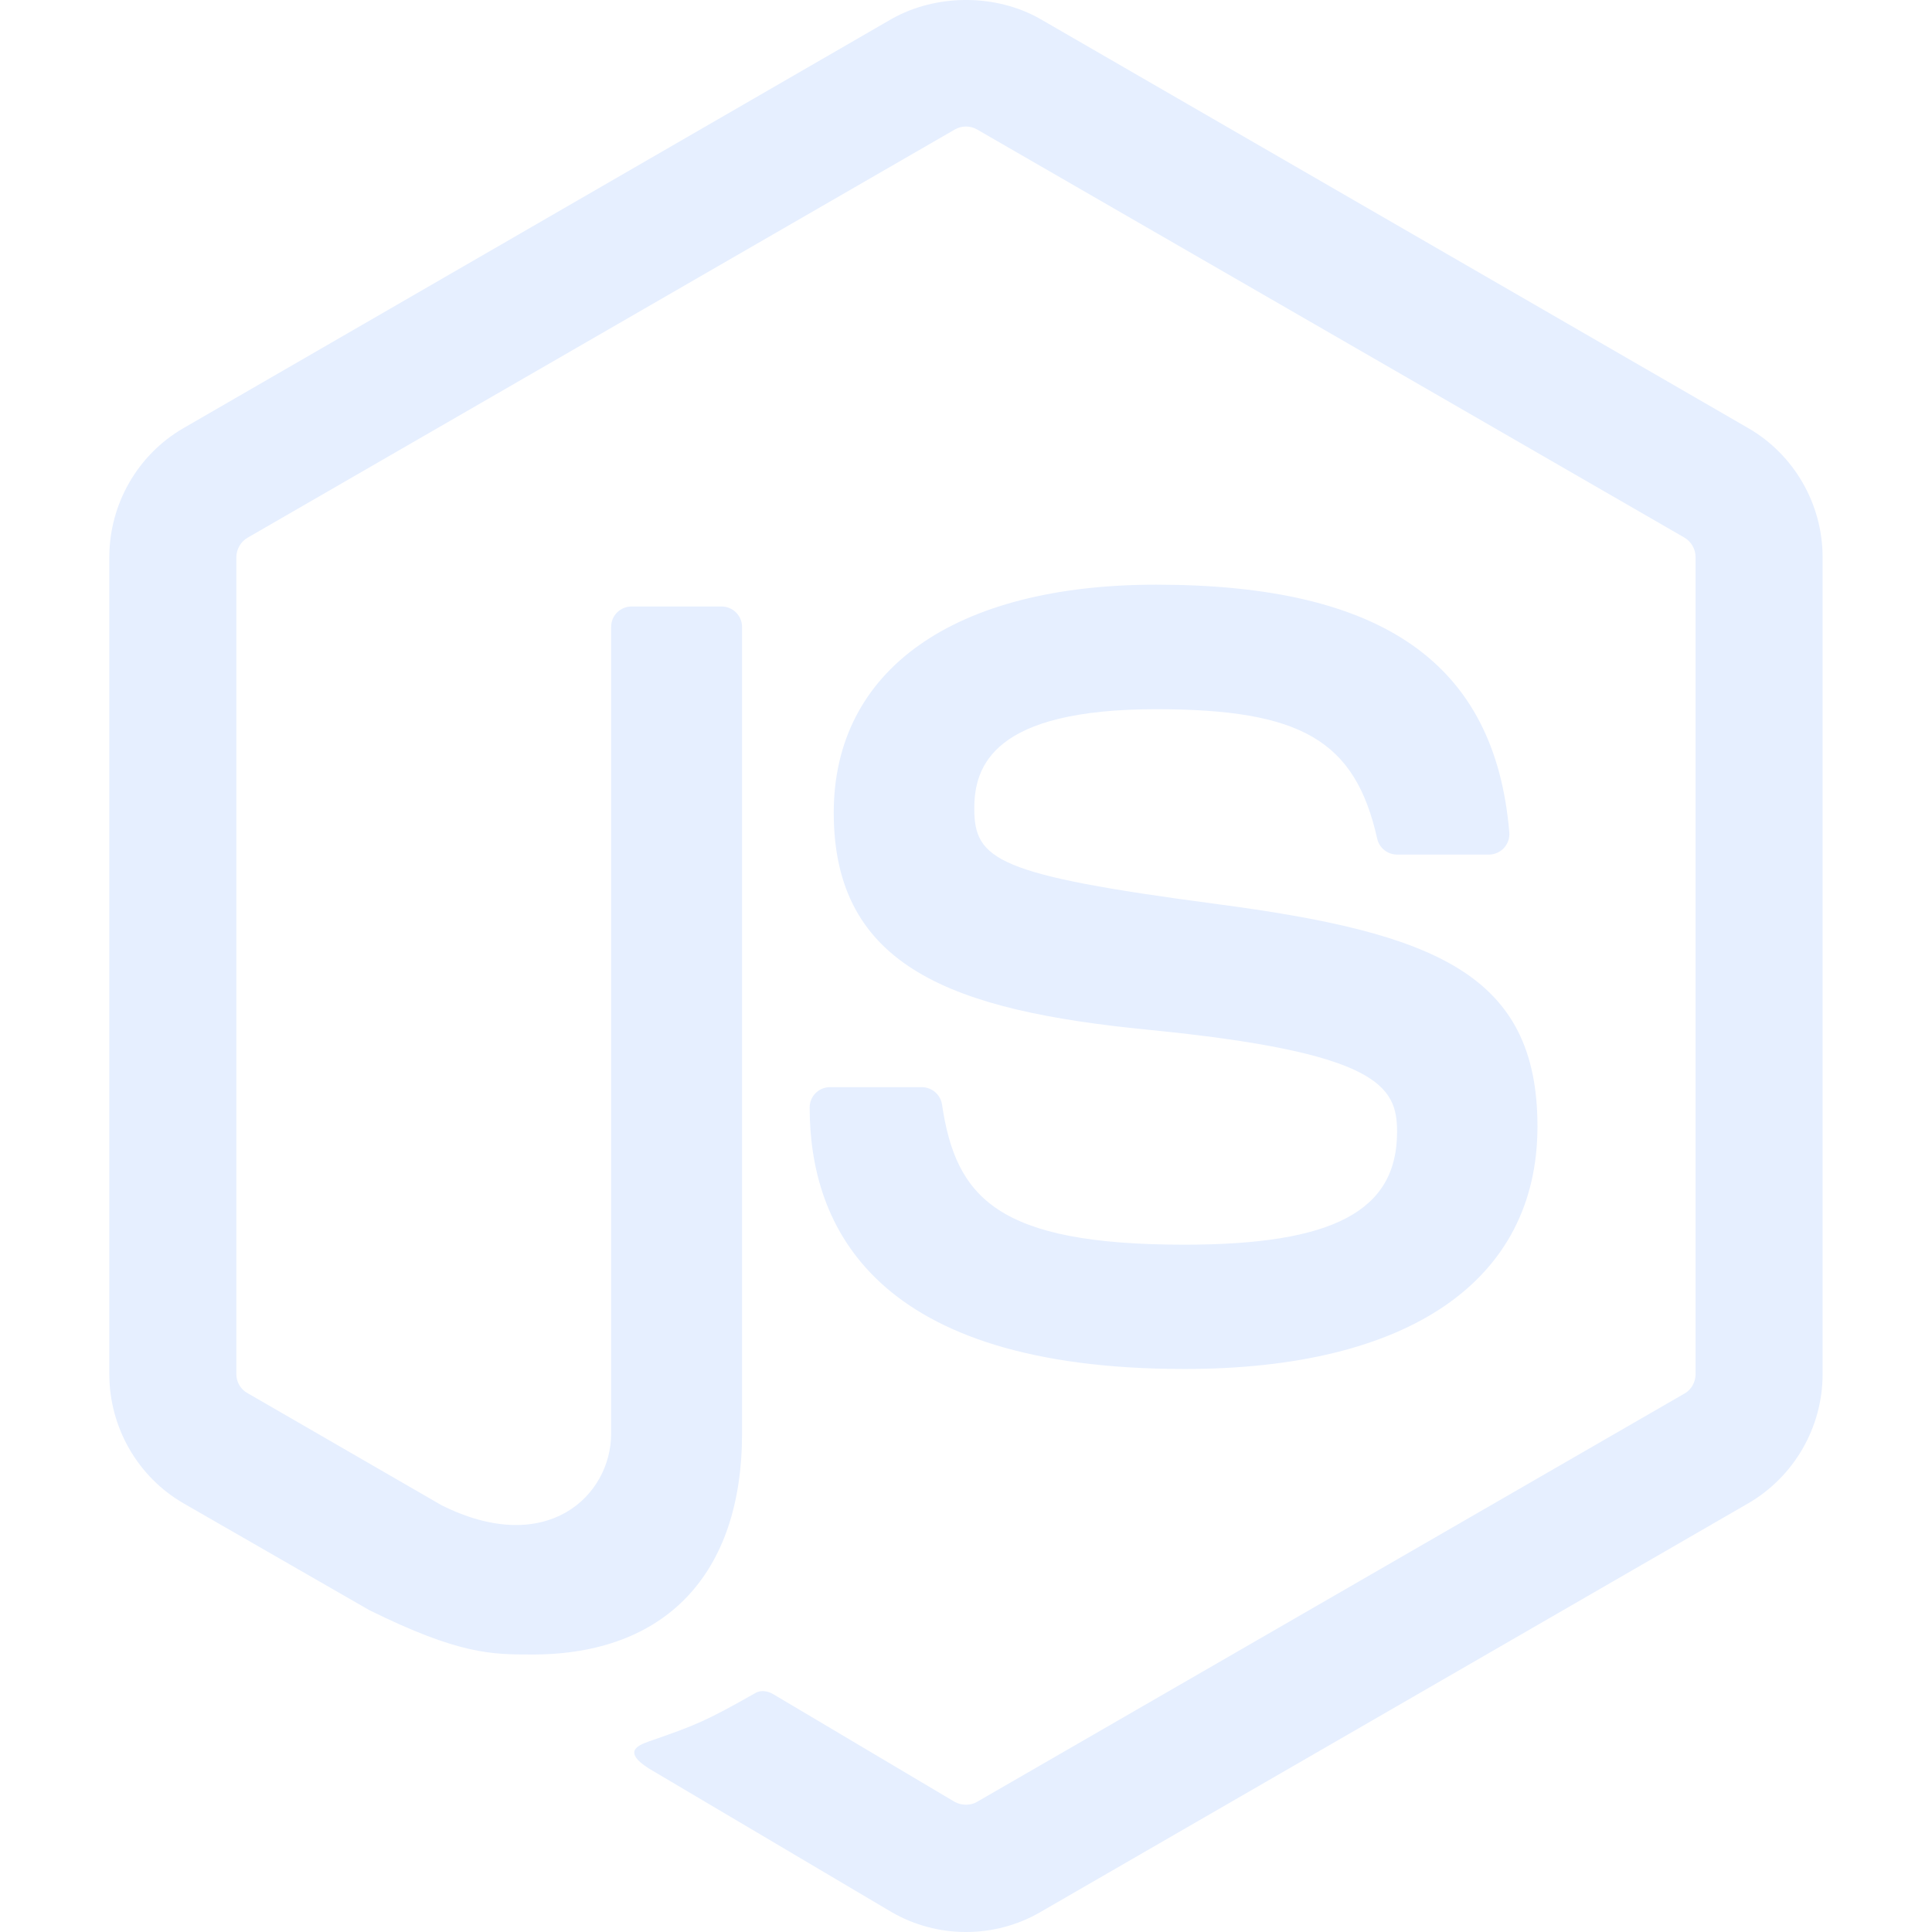
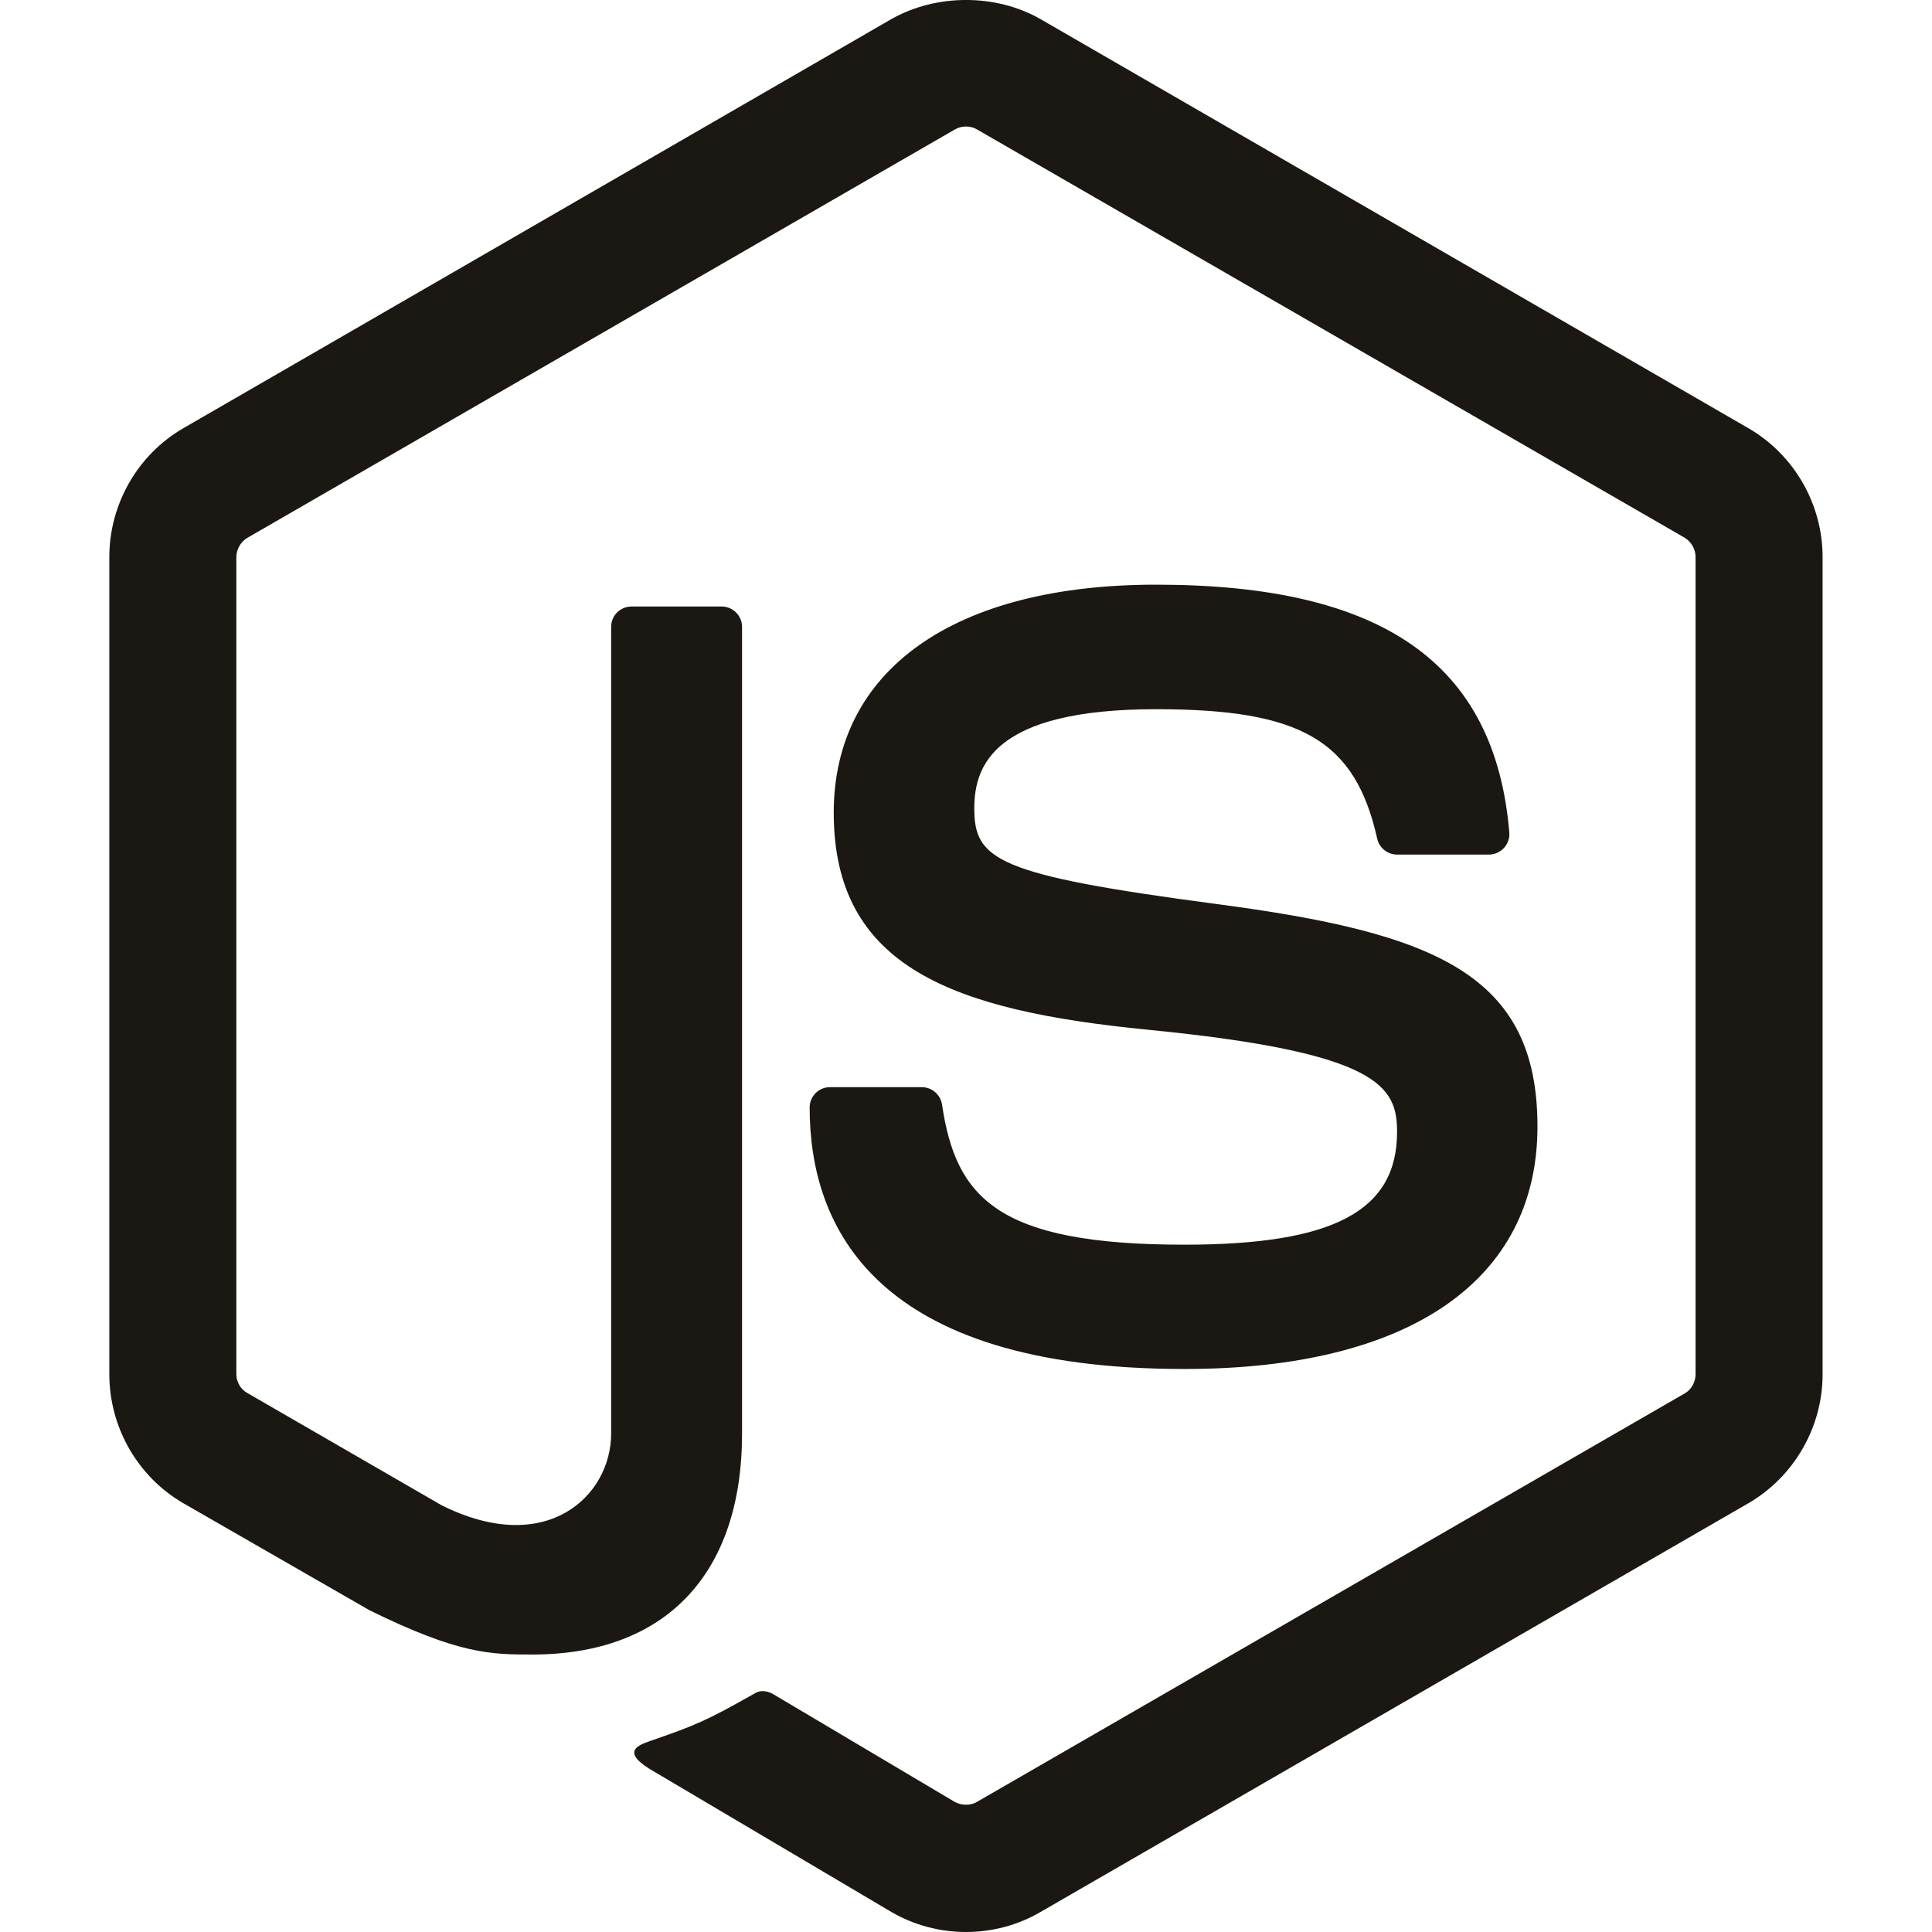
- <svg xmlns="http://www.w3.org/2000/svg" fill="#e6efff" role="img" viewBox="0 0 24 24">
+ <svg xmlns="http://www.w3.org/2000/svg" fill="#1b1813" role="img" viewBox="0 0 24 24">
  <path d="M11.998,24c-0.321,0-0.641-0.084-0.922-0.247l-2.936-1.737c-0.438-0.245-0.224-0.332-0.08-0.383 c0.585-0.203,0.703-0.25,1.328-0.604c0.065-0.037,0.151-0.023,0.218,0.017l2.256,1.339c0.082,0.045,0.197,0.045,0.272,0l8.795-5.076 c0.082-0.047,0.134-0.141,0.134-0.238V6.921c0-0.099-0.053-0.192-0.137-0.242l-8.791-5.072c-0.081-0.047-0.189-0.047-0.271,0 L3.075,6.68C2.99,6.729,2.936,6.825,2.936,6.921v10.15c0,0.097,0.054,0.189,0.139,0.235l2.409,1.392 c1.307,0.654,2.108-0.116,2.108-0.89V7.787c0-0.142,0.114-0.253,0.256-0.253h1.115c0.139,0,0.255,0.112,0.255,0.253v10.021 c0,1.745-0.95,2.745-2.604,2.745c-0.508,0-0.909,0-2.026-0.551L2.28,18.675c-0.57-0.329-0.922-0.945-0.922-1.604V6.921 c0-0.659,0.353-1.275,0.922-1.603l8.795-5.082c0.557-0.315,1.296-0.315,1.848,0l8.794,5.082c0.57,0.329,0.924,0.944,0.924,1.603 v10.15c0,0.659-0.354,1.273-0.924,1.604l-8.794,5.078C12.643,23.916,12.324,24,11.998,24z M19.099,13.993 c0-1.9-1.284-2.406-3.987-2.763c-2.731-0.361-3.009-0.548-3.009-1.187c0-0.528,0.235-1.233,2.258-1.233 c1.807,0,2.473,0.389,2.747,1.607c0.024,0.115,0.129,0.199,0.247,0.199h1.141c0.071,0,0.138-0.031,0.186-0.081 c0.048-0.054,0.074-0.123,0.067-0.196c-0.177-2.098-1.571-3.076-4.388-3.076c-2.508,0-4.004,1.058-4.004,2.833 c0,1.925,1.488,2.457,3.895,2.695c2.88,0.282,3.103,0.703,3.103,1.269c0,0.983-0.789,1.402-2.642,1.402 c-2.327,0-2.839-0.584-3.011-1.742c-0.02-0.124-0.126-0.215-0.253-0.215h-1.137c-0.141,0-0.254,0.112-0.254,0.253 c0,1.482,0.806,3.248,4.655,3.248C17.501,17.007,19.099,15.91,19.099,13.993z" />
</svg>
